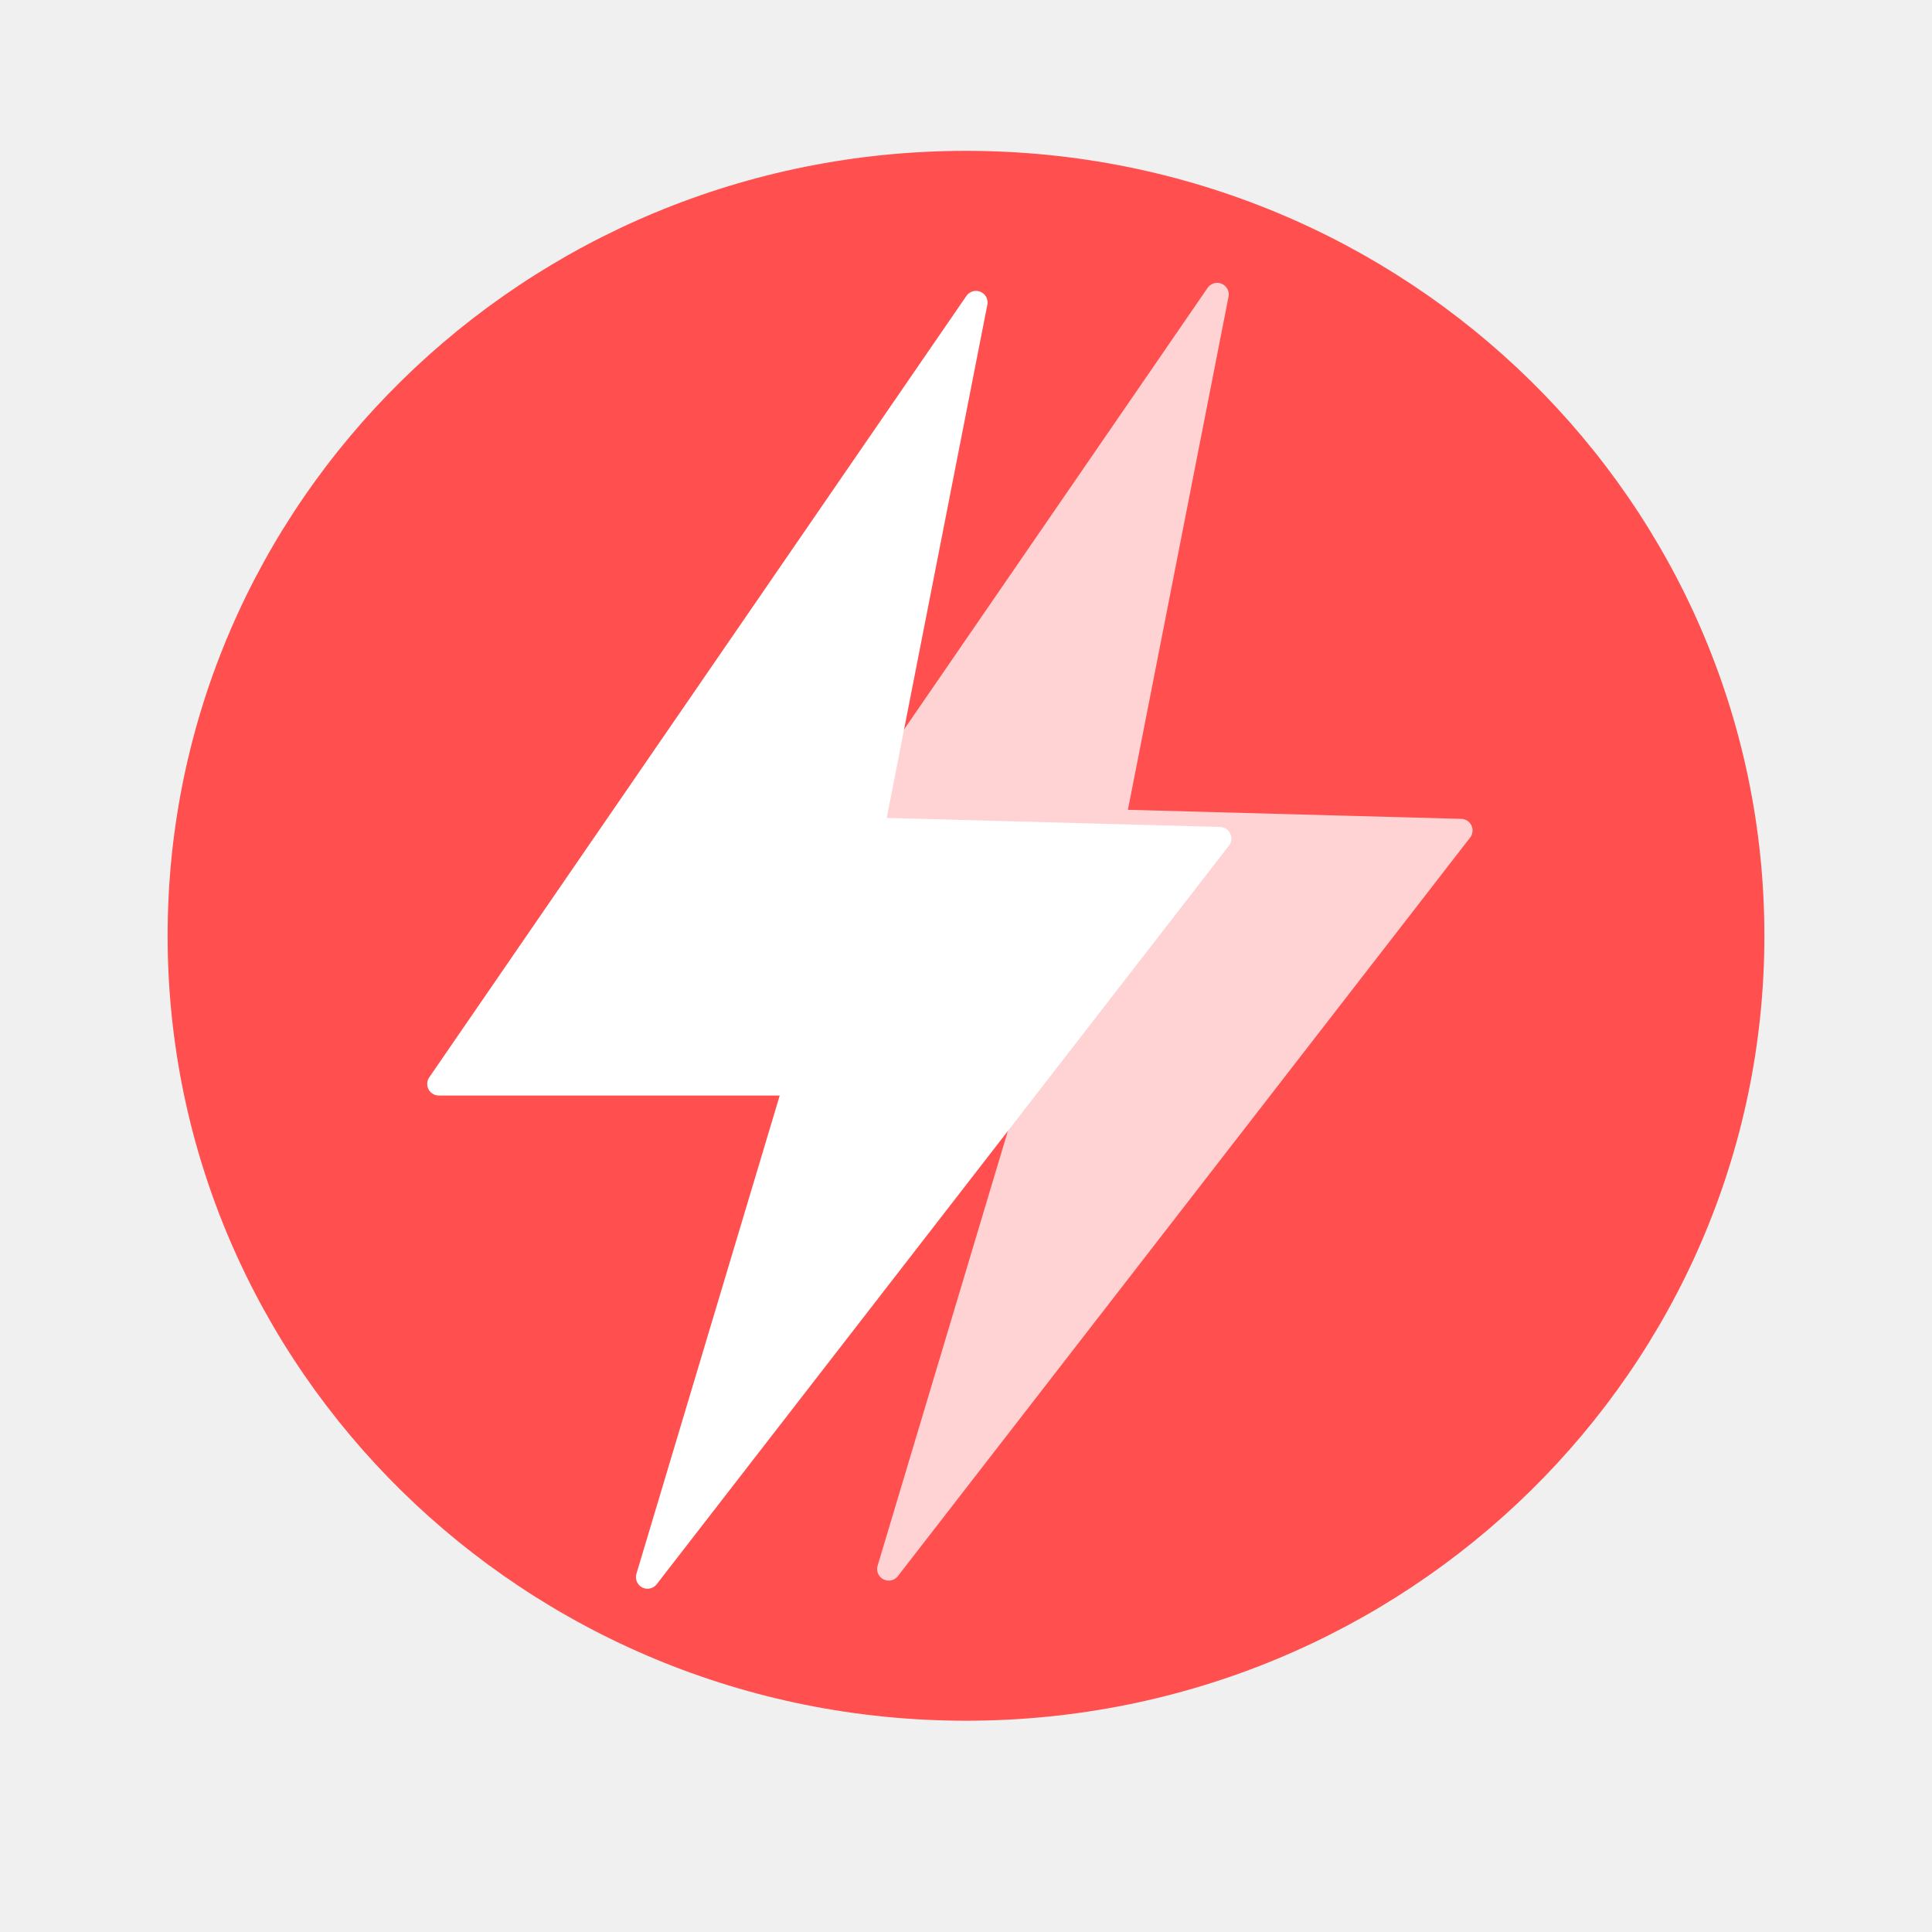
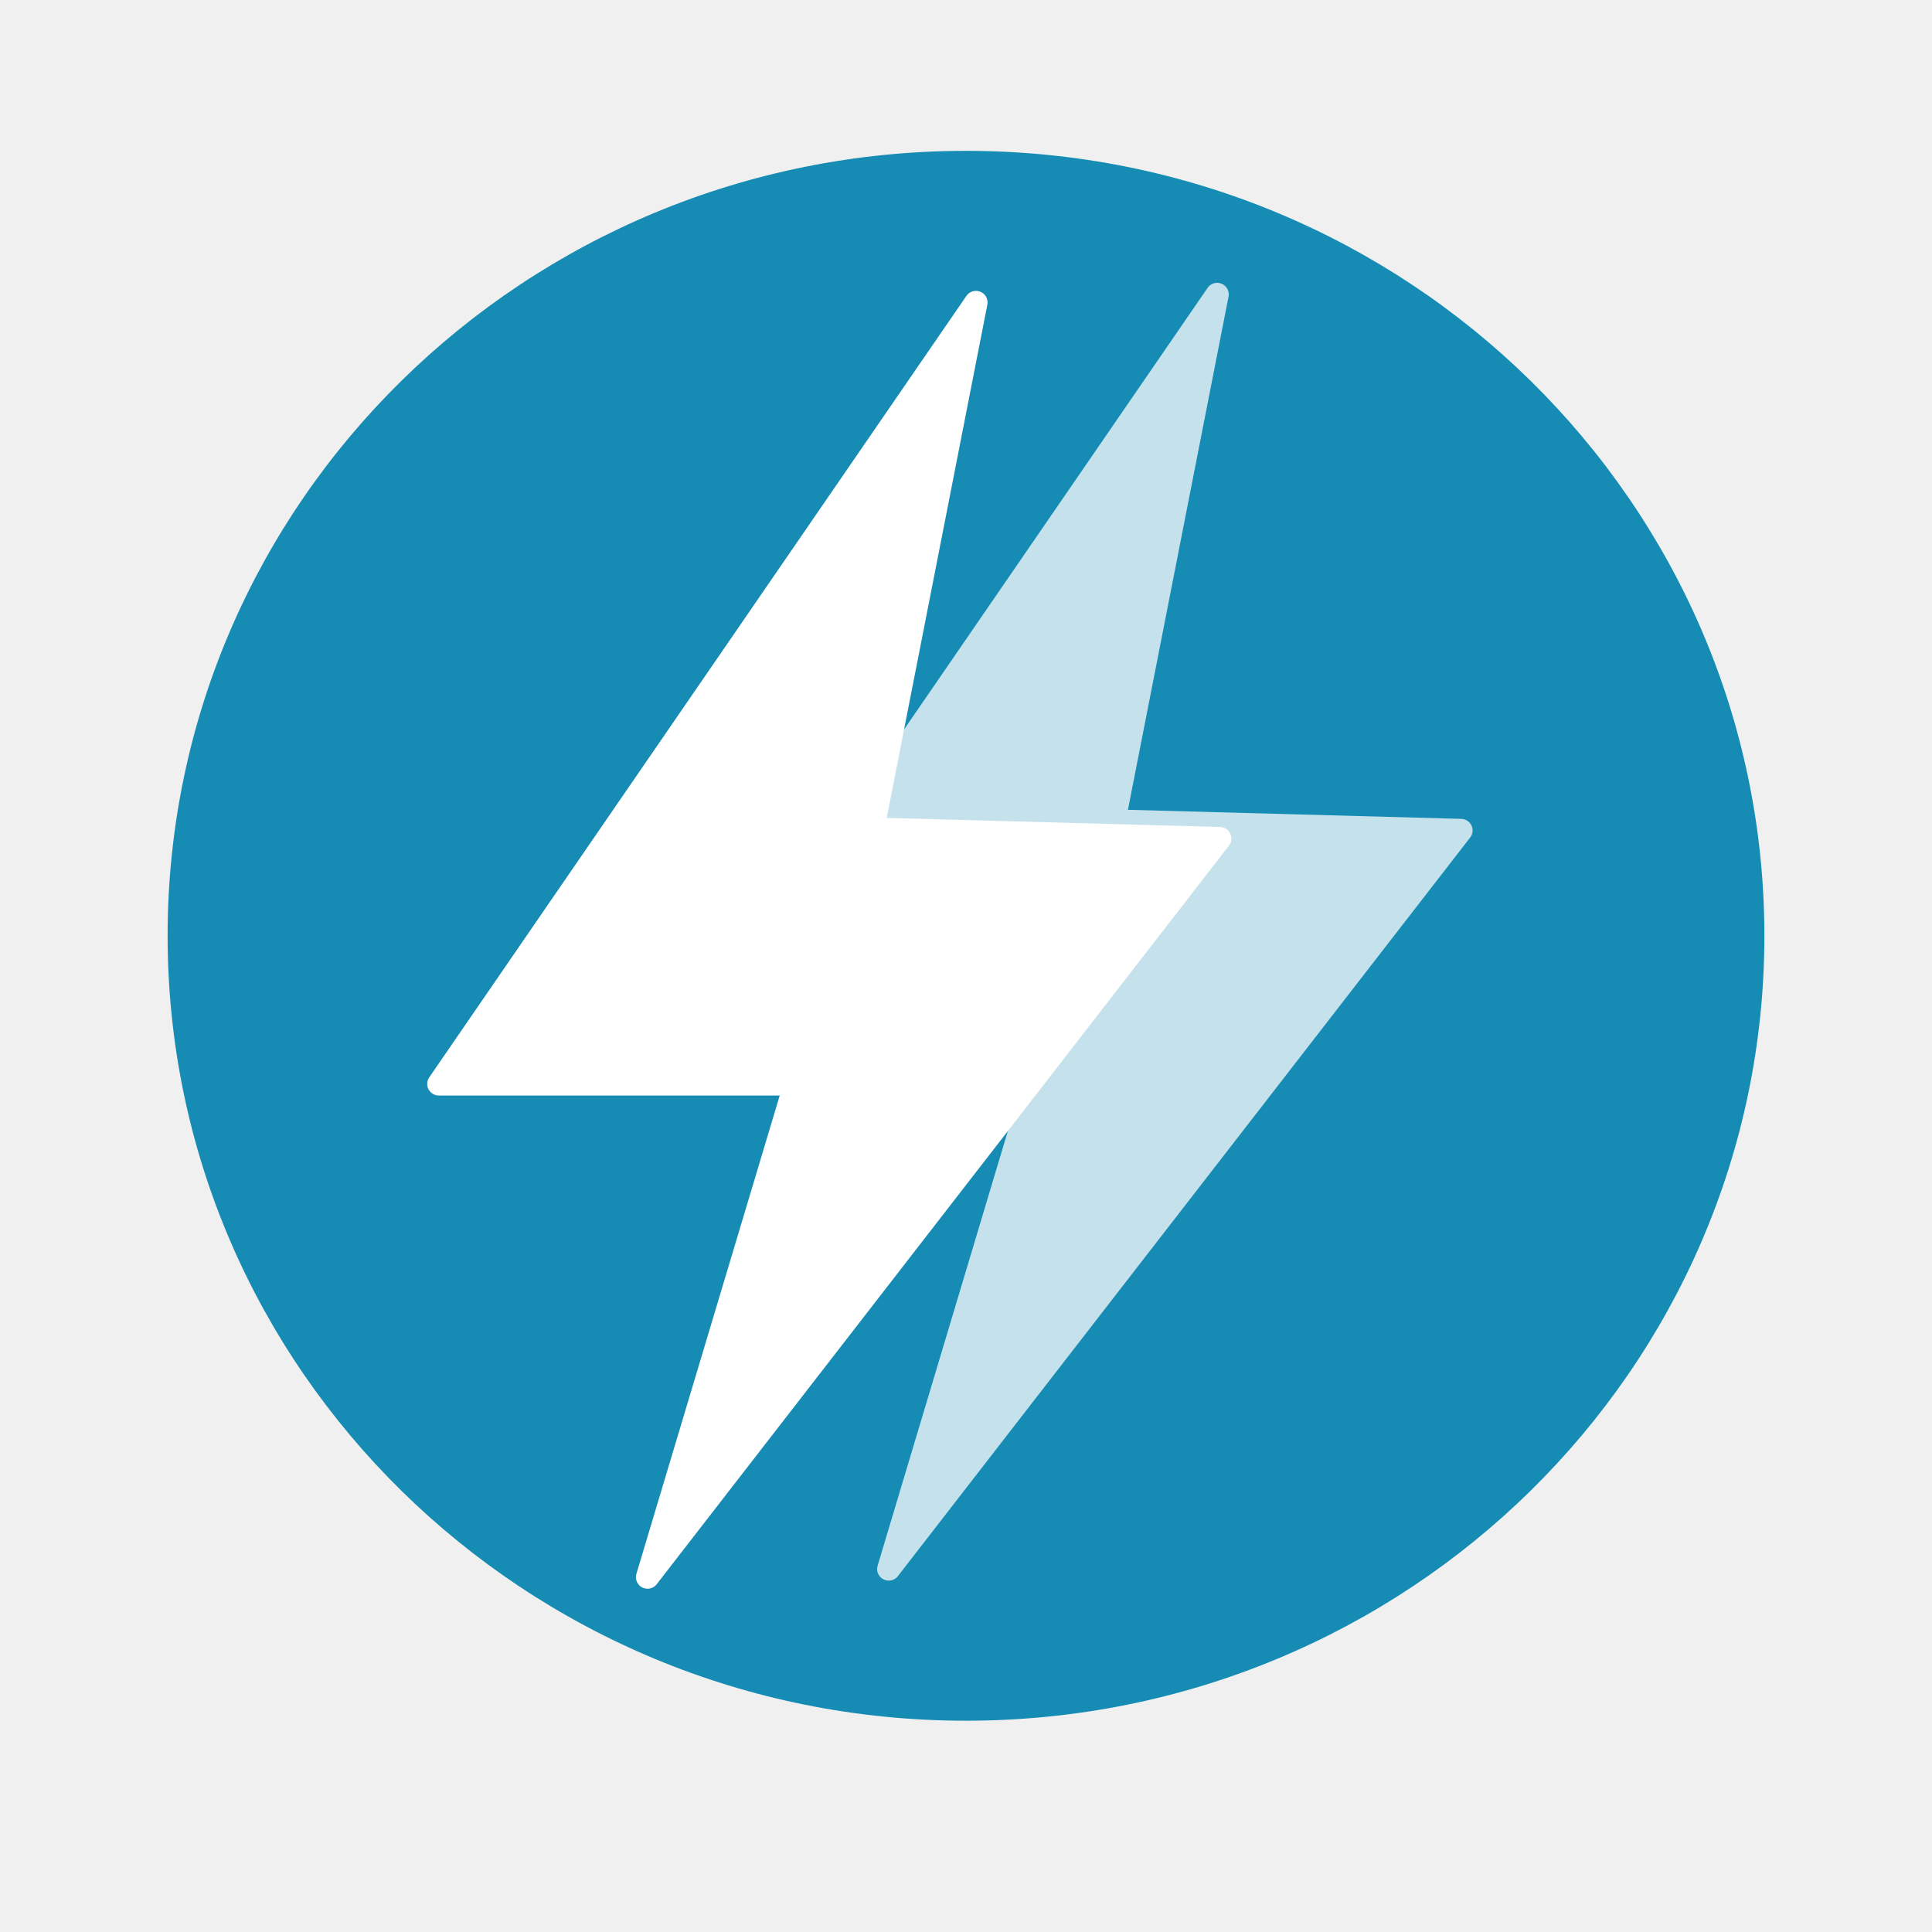
<svg xmlns="http://www.w3.org/2000/svg" version="1.1" id="Capa_1" x="0px" y="0px" viewBox="0 0 250 250" style="enable-background:new 0 0 250 250;" xml:space="preserve">
  <style type="text/css">
- 	.st0{fill:#FF4F4F;}
+ 	.st0{fill:#168cb5;}
	.st1{fill:#FFFFFF;stroke:#FFFFFF;stroke-width:3;stroke-linecap:round;stroke-linejoin:round;stroke-miterlimit:10;}
	.st2{opacity:0.75;fill:#FFFFFF;stroke:#FFFFFF;stroke-width:3;stroke-linecap:round;stroke-linejoin:round;stroke-miterlimit:10;}
</style>
  <g>
    <ellipse class="st0" cx="125" cy="121.09" rx="103.31" ry="101.57" />
    <g>
      <path class="st1" d="M126.29,39.14c-23.17,33.71-46.34,67.41-69.51,101.12h46.13l-19.12,63.82l74.05-95.57l-44.91-1.22    C117.38,84.57,121.84,61.85,126.29,39.14z" />
      <path class="st2" d="M157.5,38.1c-23.17,33.71-46.34,67.41-69.51,101.12h46.13L115,203.03l74.05-95.57l-44.91-1.22    C148.59,83.53,153.05,60.81,157.5,38.1z" />
    </g>
  </g>
</svg>
